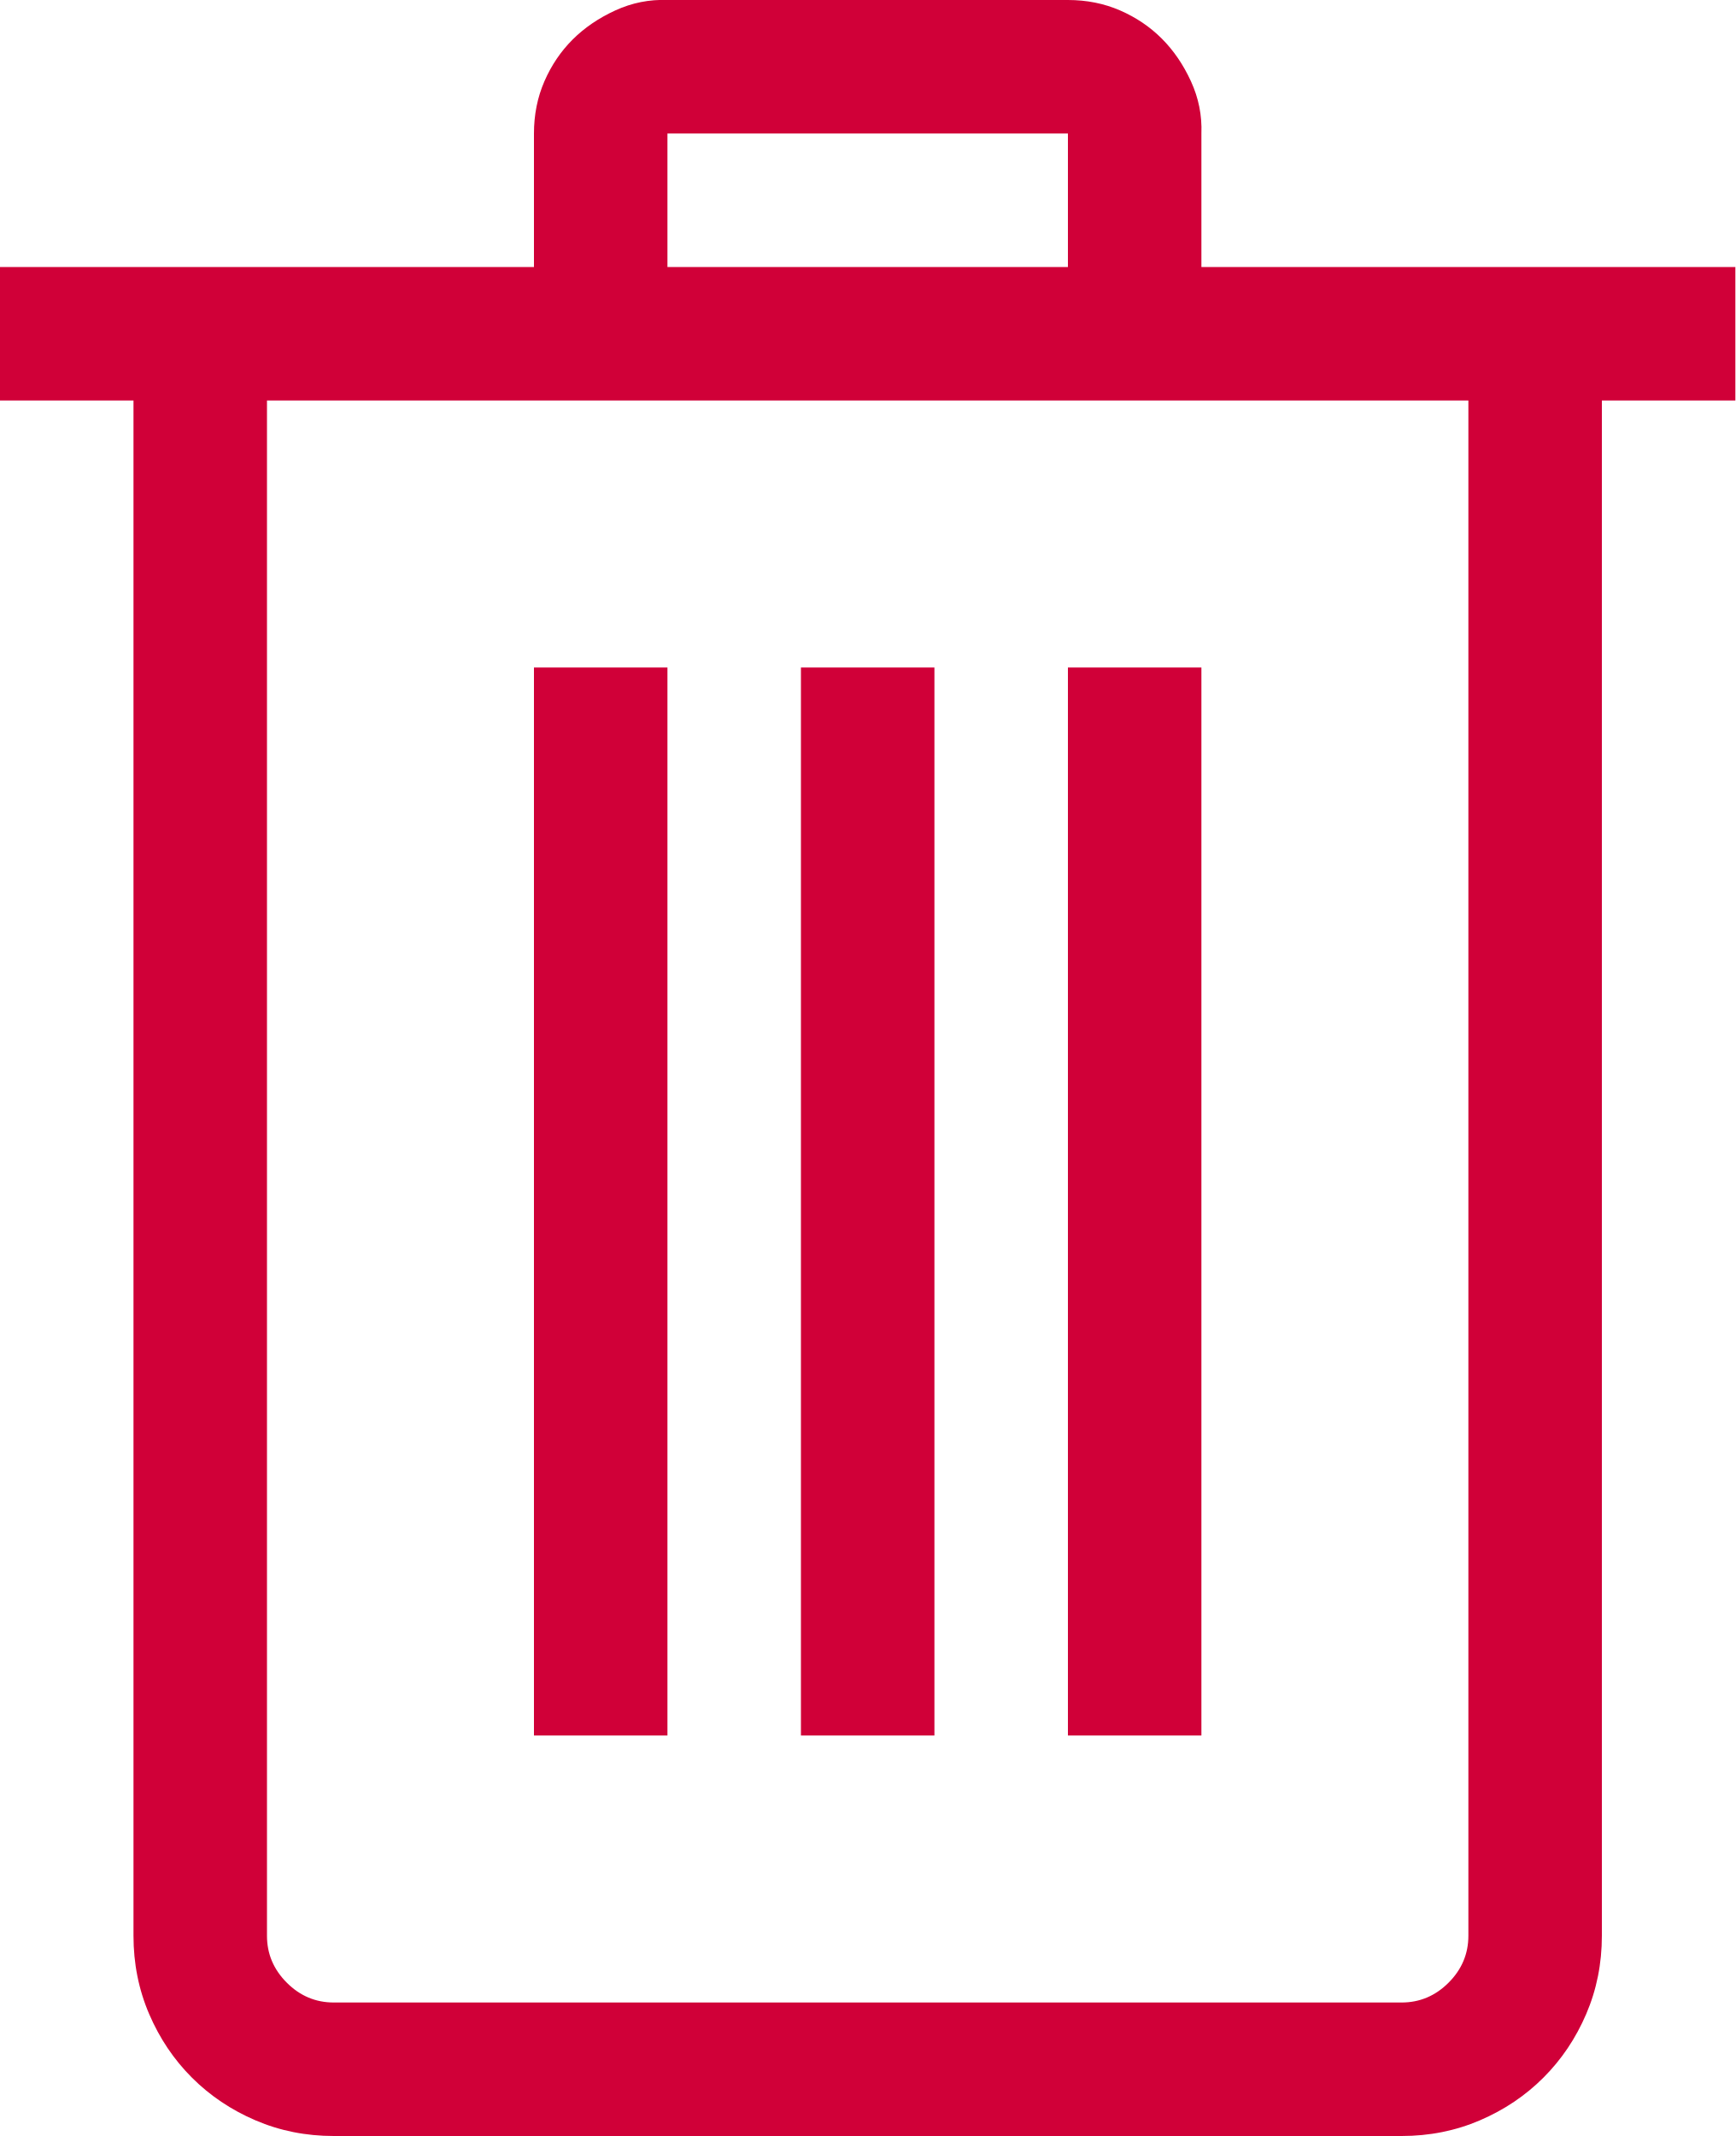
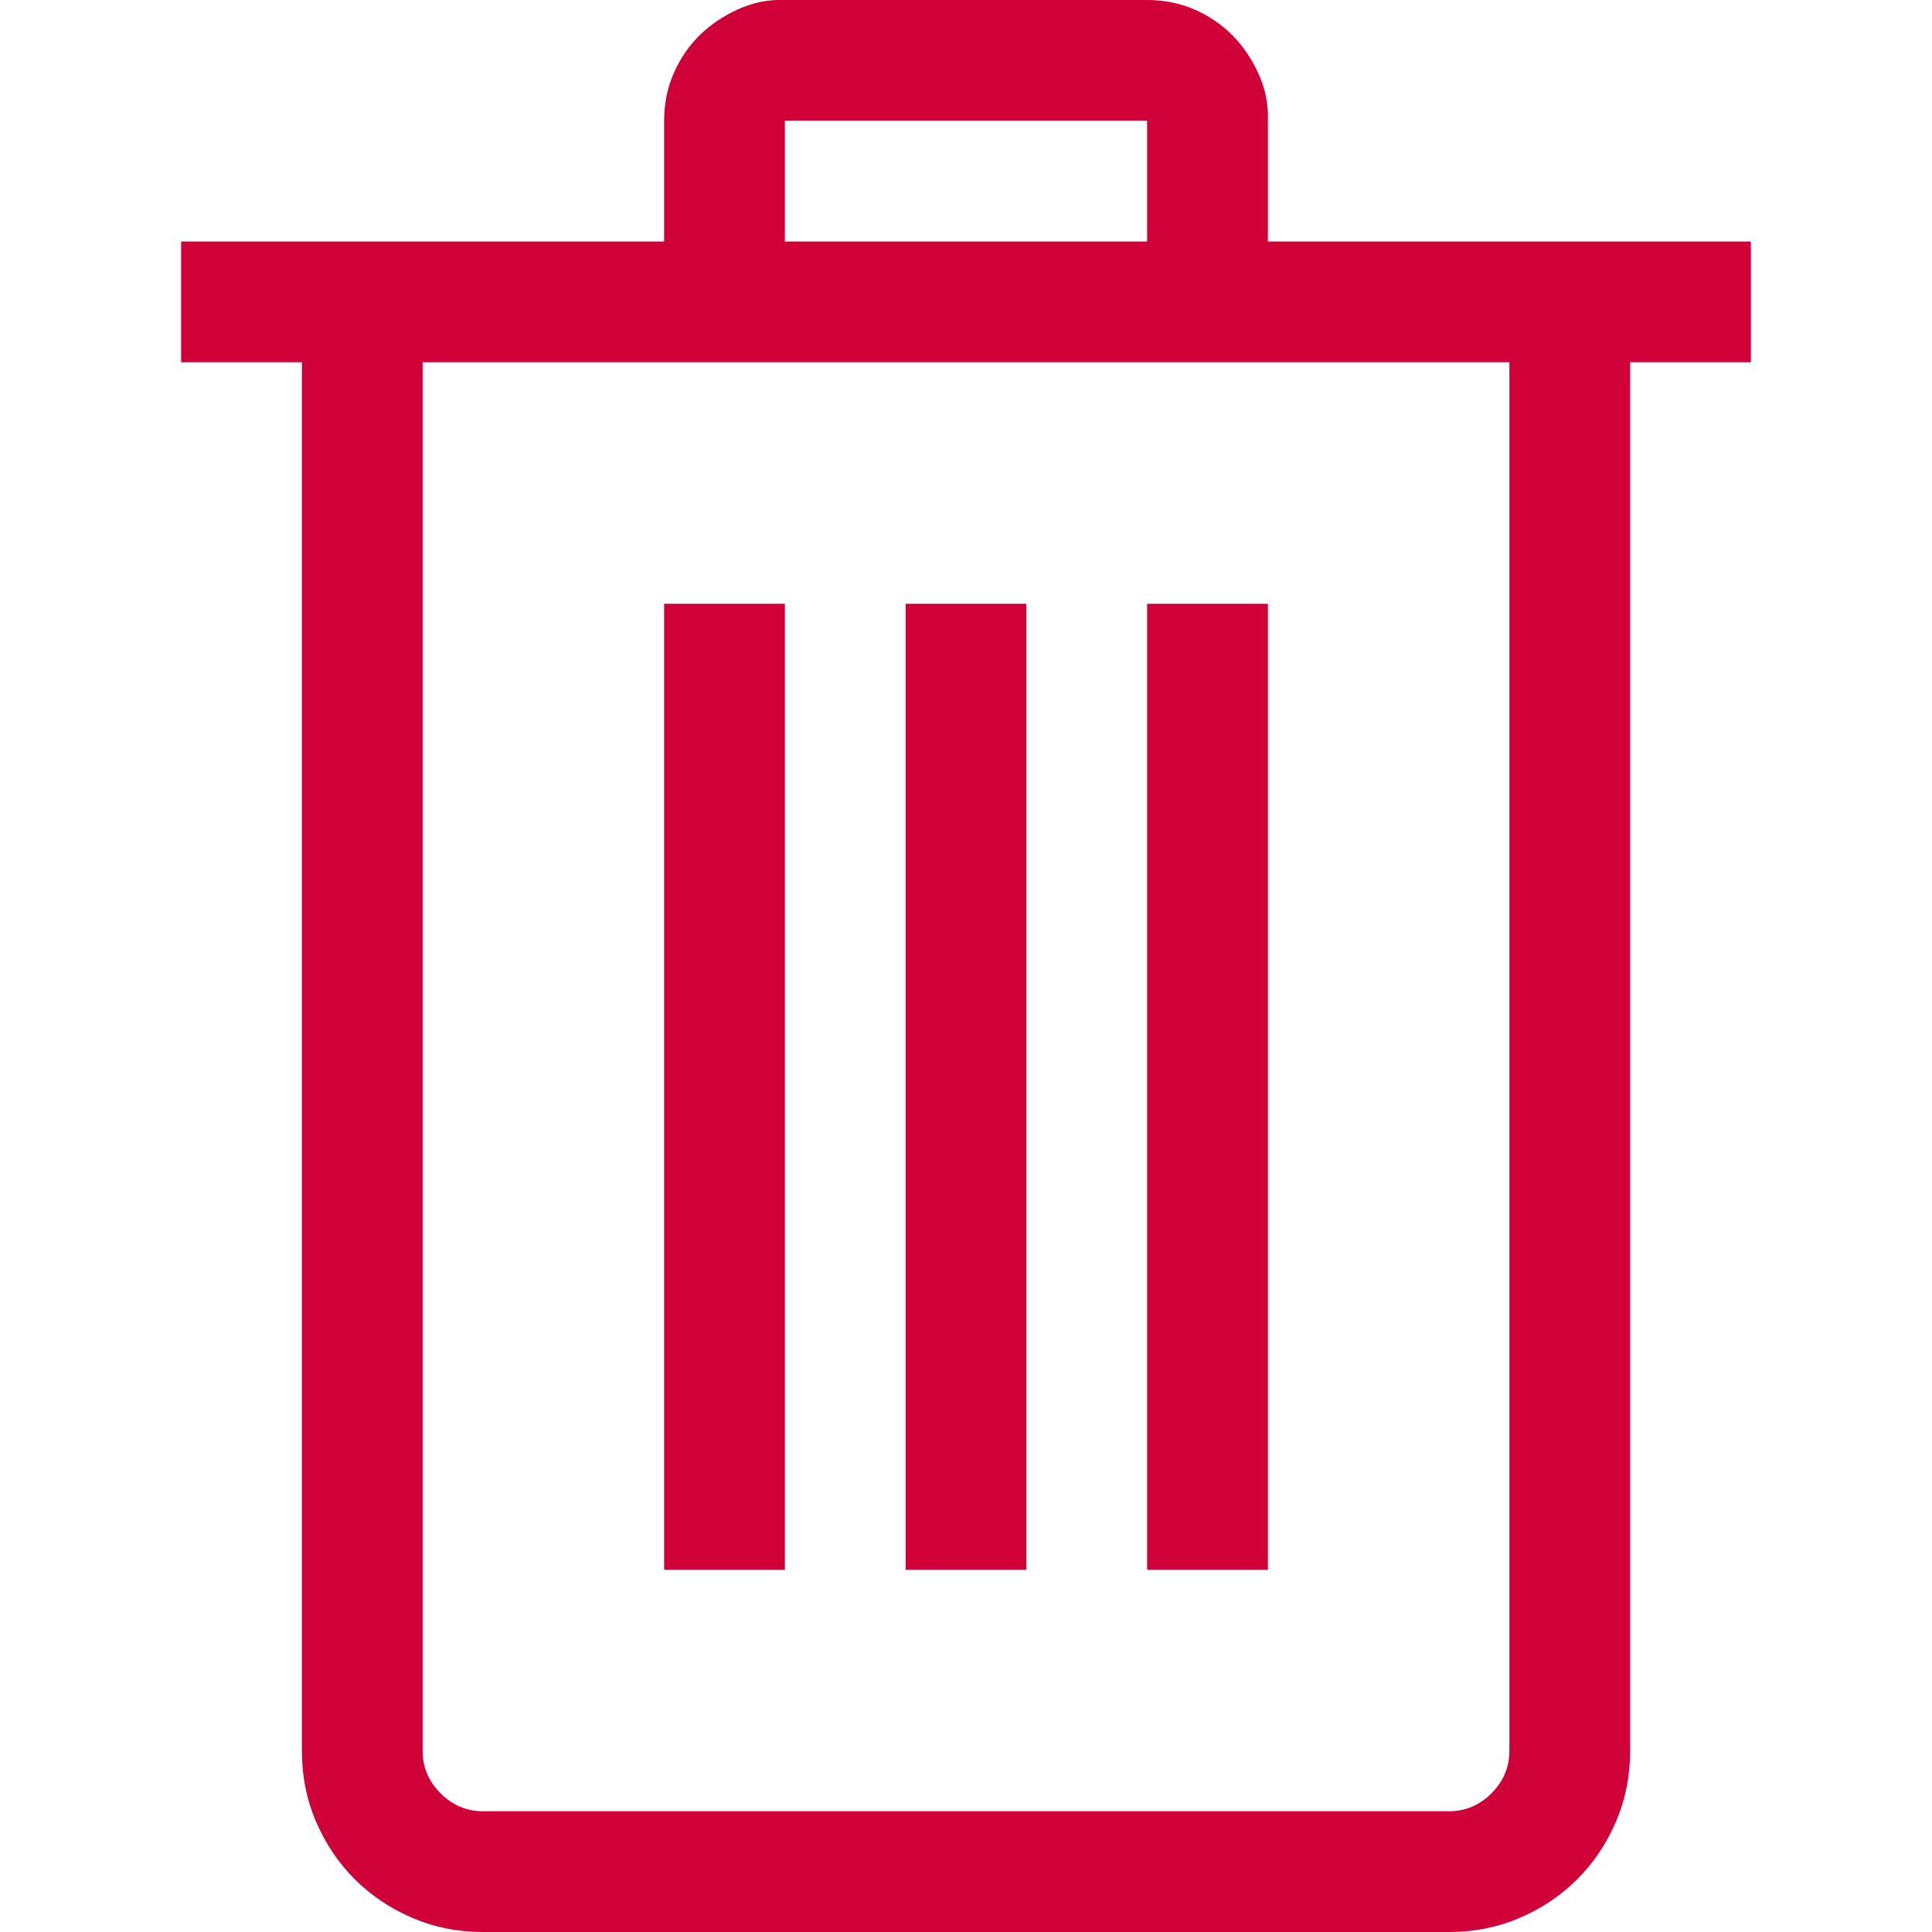
- <svg xmlns="http://www.w3.org/2000/svg" width="1664" height="2048" viewBox="0 0 1664 2048" fill="none">
+ <svg xmlns="http://www.w3.org/2000/svg" width="20" height="20" viewBox="0 0 1664 2048" fill="none">
  <path d="M1664 384H1536V1856C1536 1882.67 1531 1907.67 1521 1931C1511 1954.33 1497.33 1974.67 1480 1992C1462.67 2009.33 1442.33 2023 1419 2033C1395.67 2043 1370.67 2048 1344 2048H320C293.333 2048 268.333 2043 245 2033C221.667 2023 201.333 2009.33 184 1992C166.667 1974.67 153 1954.33 143 1931C133 1907.67 128 1882.67 128 1856V384H0V256H512V128C512 110 515.333 93.333 522 78C528.667 62.667 537.667 49.333 549 38C560.333 26.667 574 17.333 590 10C606 2.667 622.667 -0.667 640 -1.01626e-05H1024C1042 -1.01626e-05 1058.67 3.333 1074 10C1089.33 16.667 1102.67 25.667 1114 37C1125.33 48.333 1134.67 62 1142 78C1149.33 94 1152.67 110.667 1152 128V256H1664V384ZM640 256H1024V128H640V256ZM1408 384H256V1856C256 1873.33 262.333 1888.33 275 1901C287.667 1913.67 302.667 1920 320 1920H1344C1361.33 1920 1376.33 1913.67 1389 1901C1401.67 1888.33 1408 1873.33 1408 1856V384ZM640 1664H512V640H640V1664ZM896 1664H768V640H896V1664ZM1152 1664H1024V640H1152V1664Z" fill="#D00038" />
</svg>
